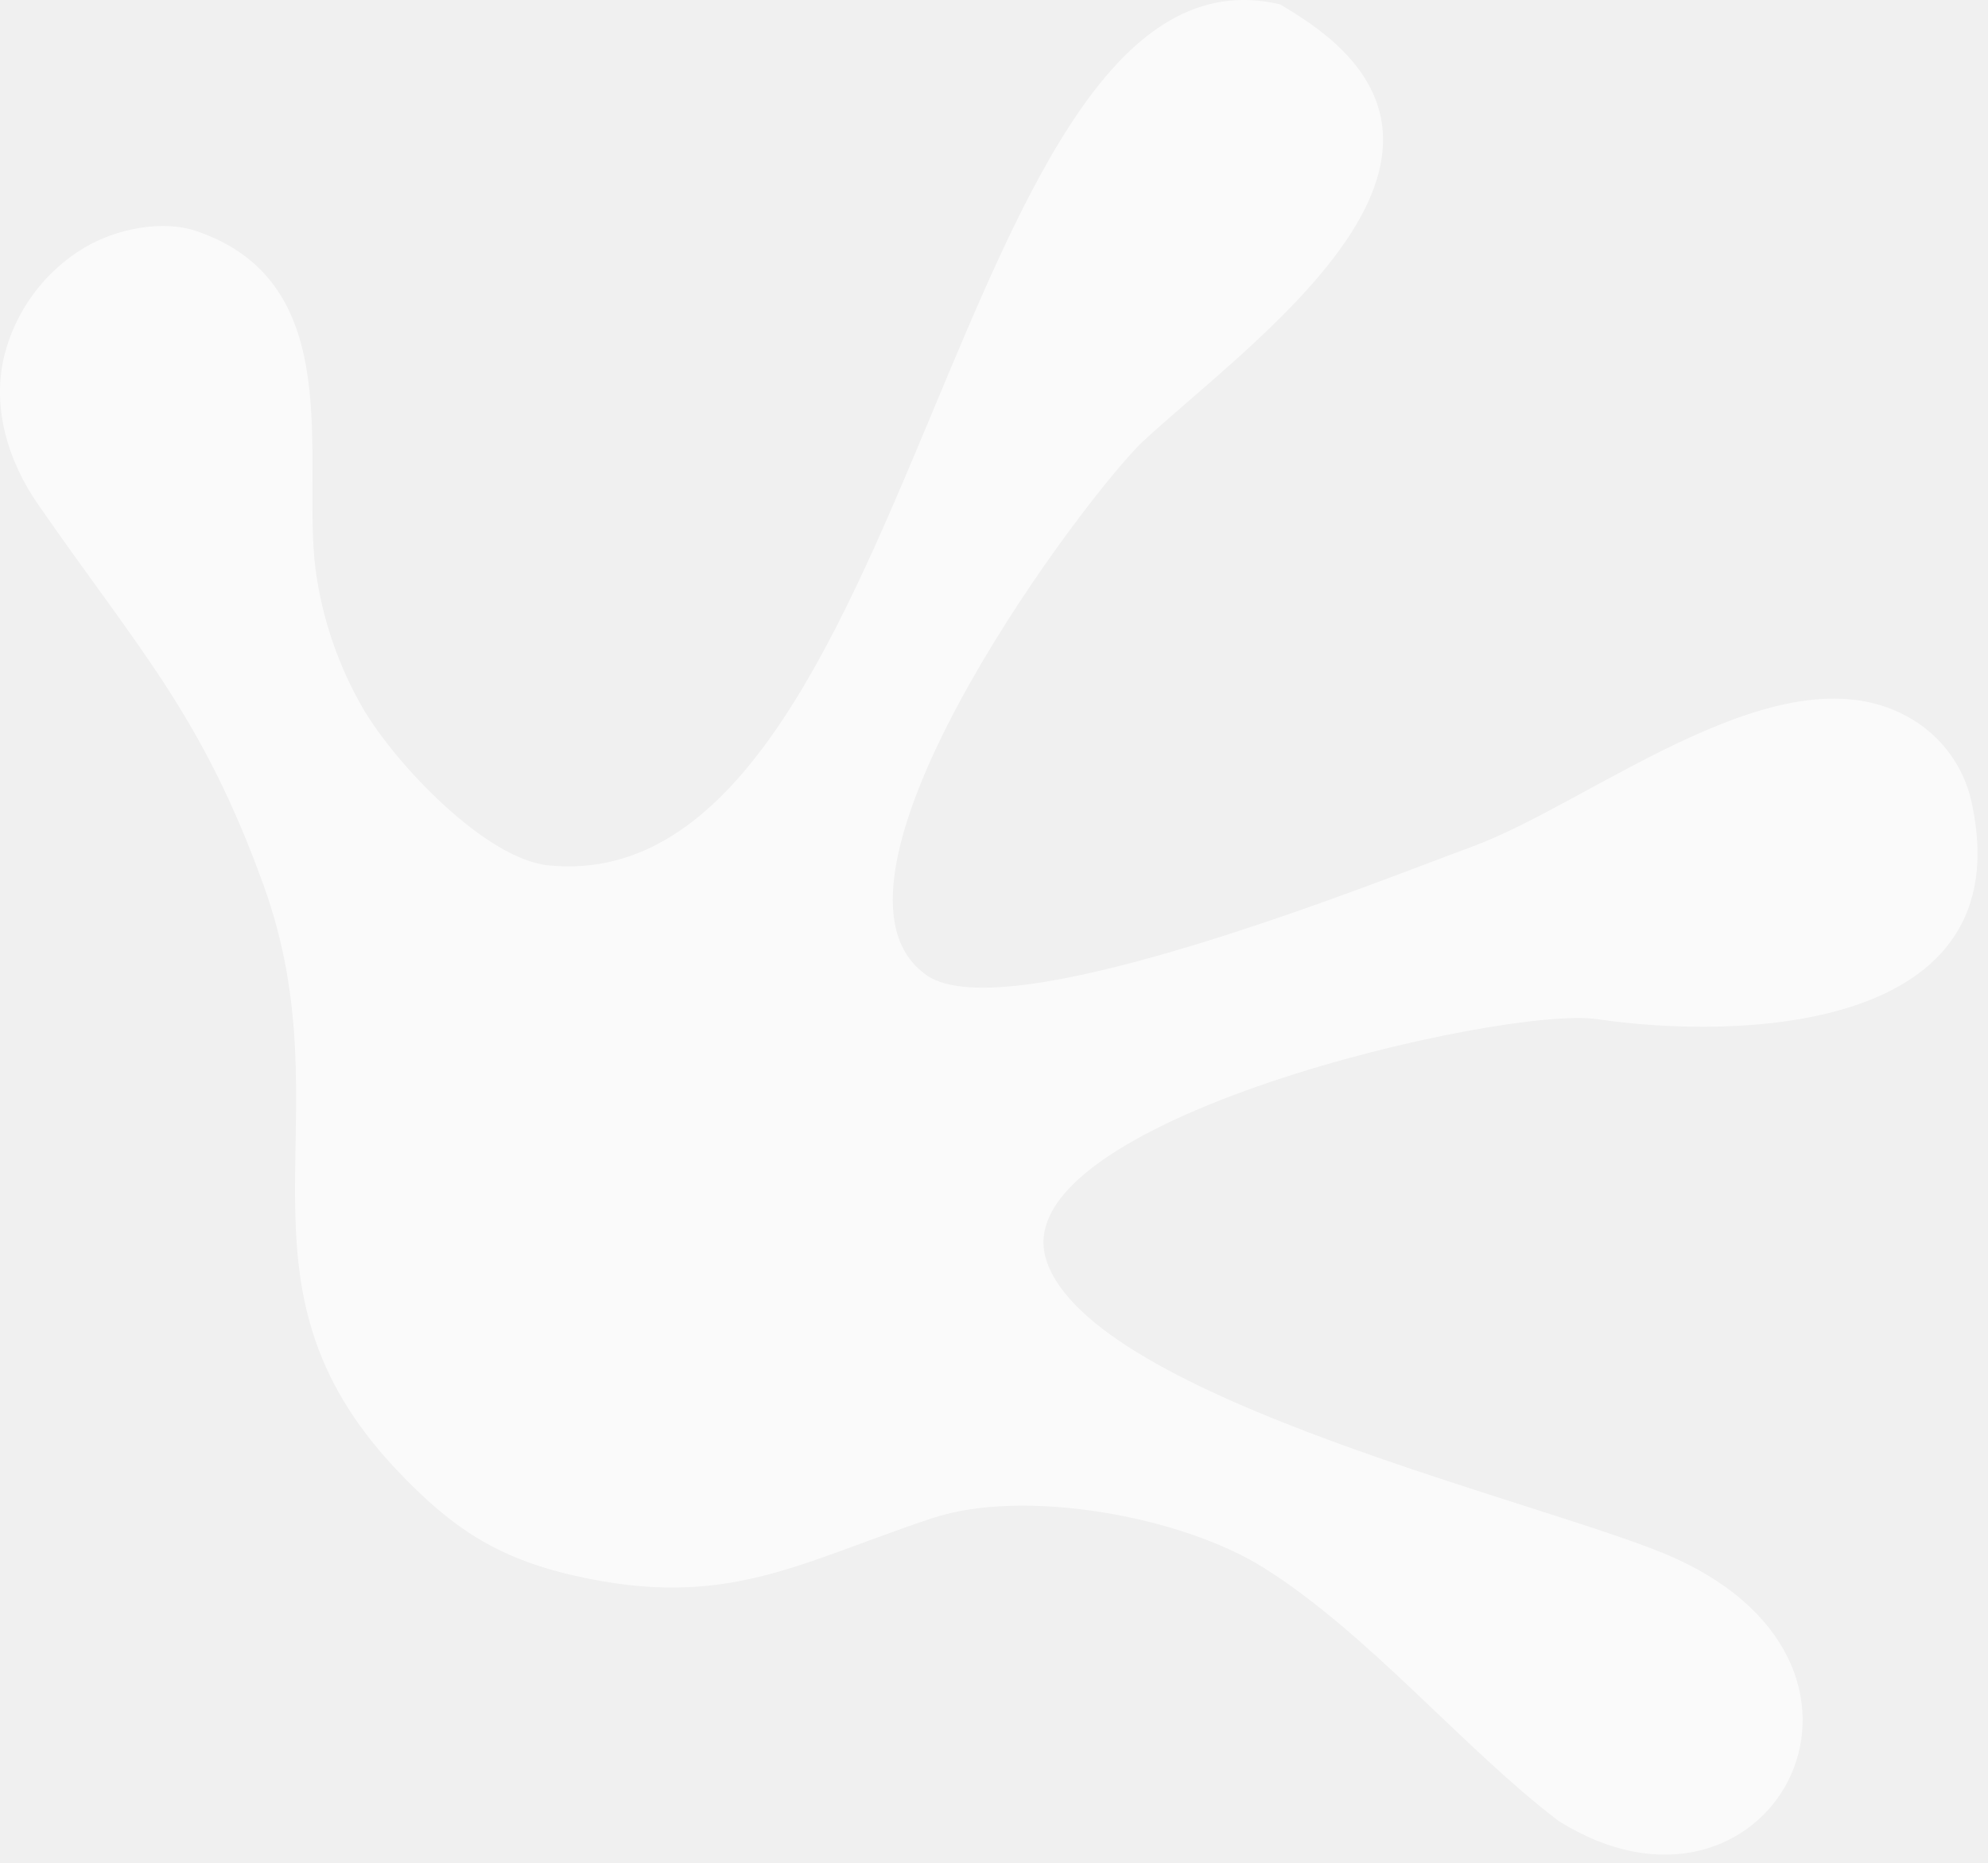
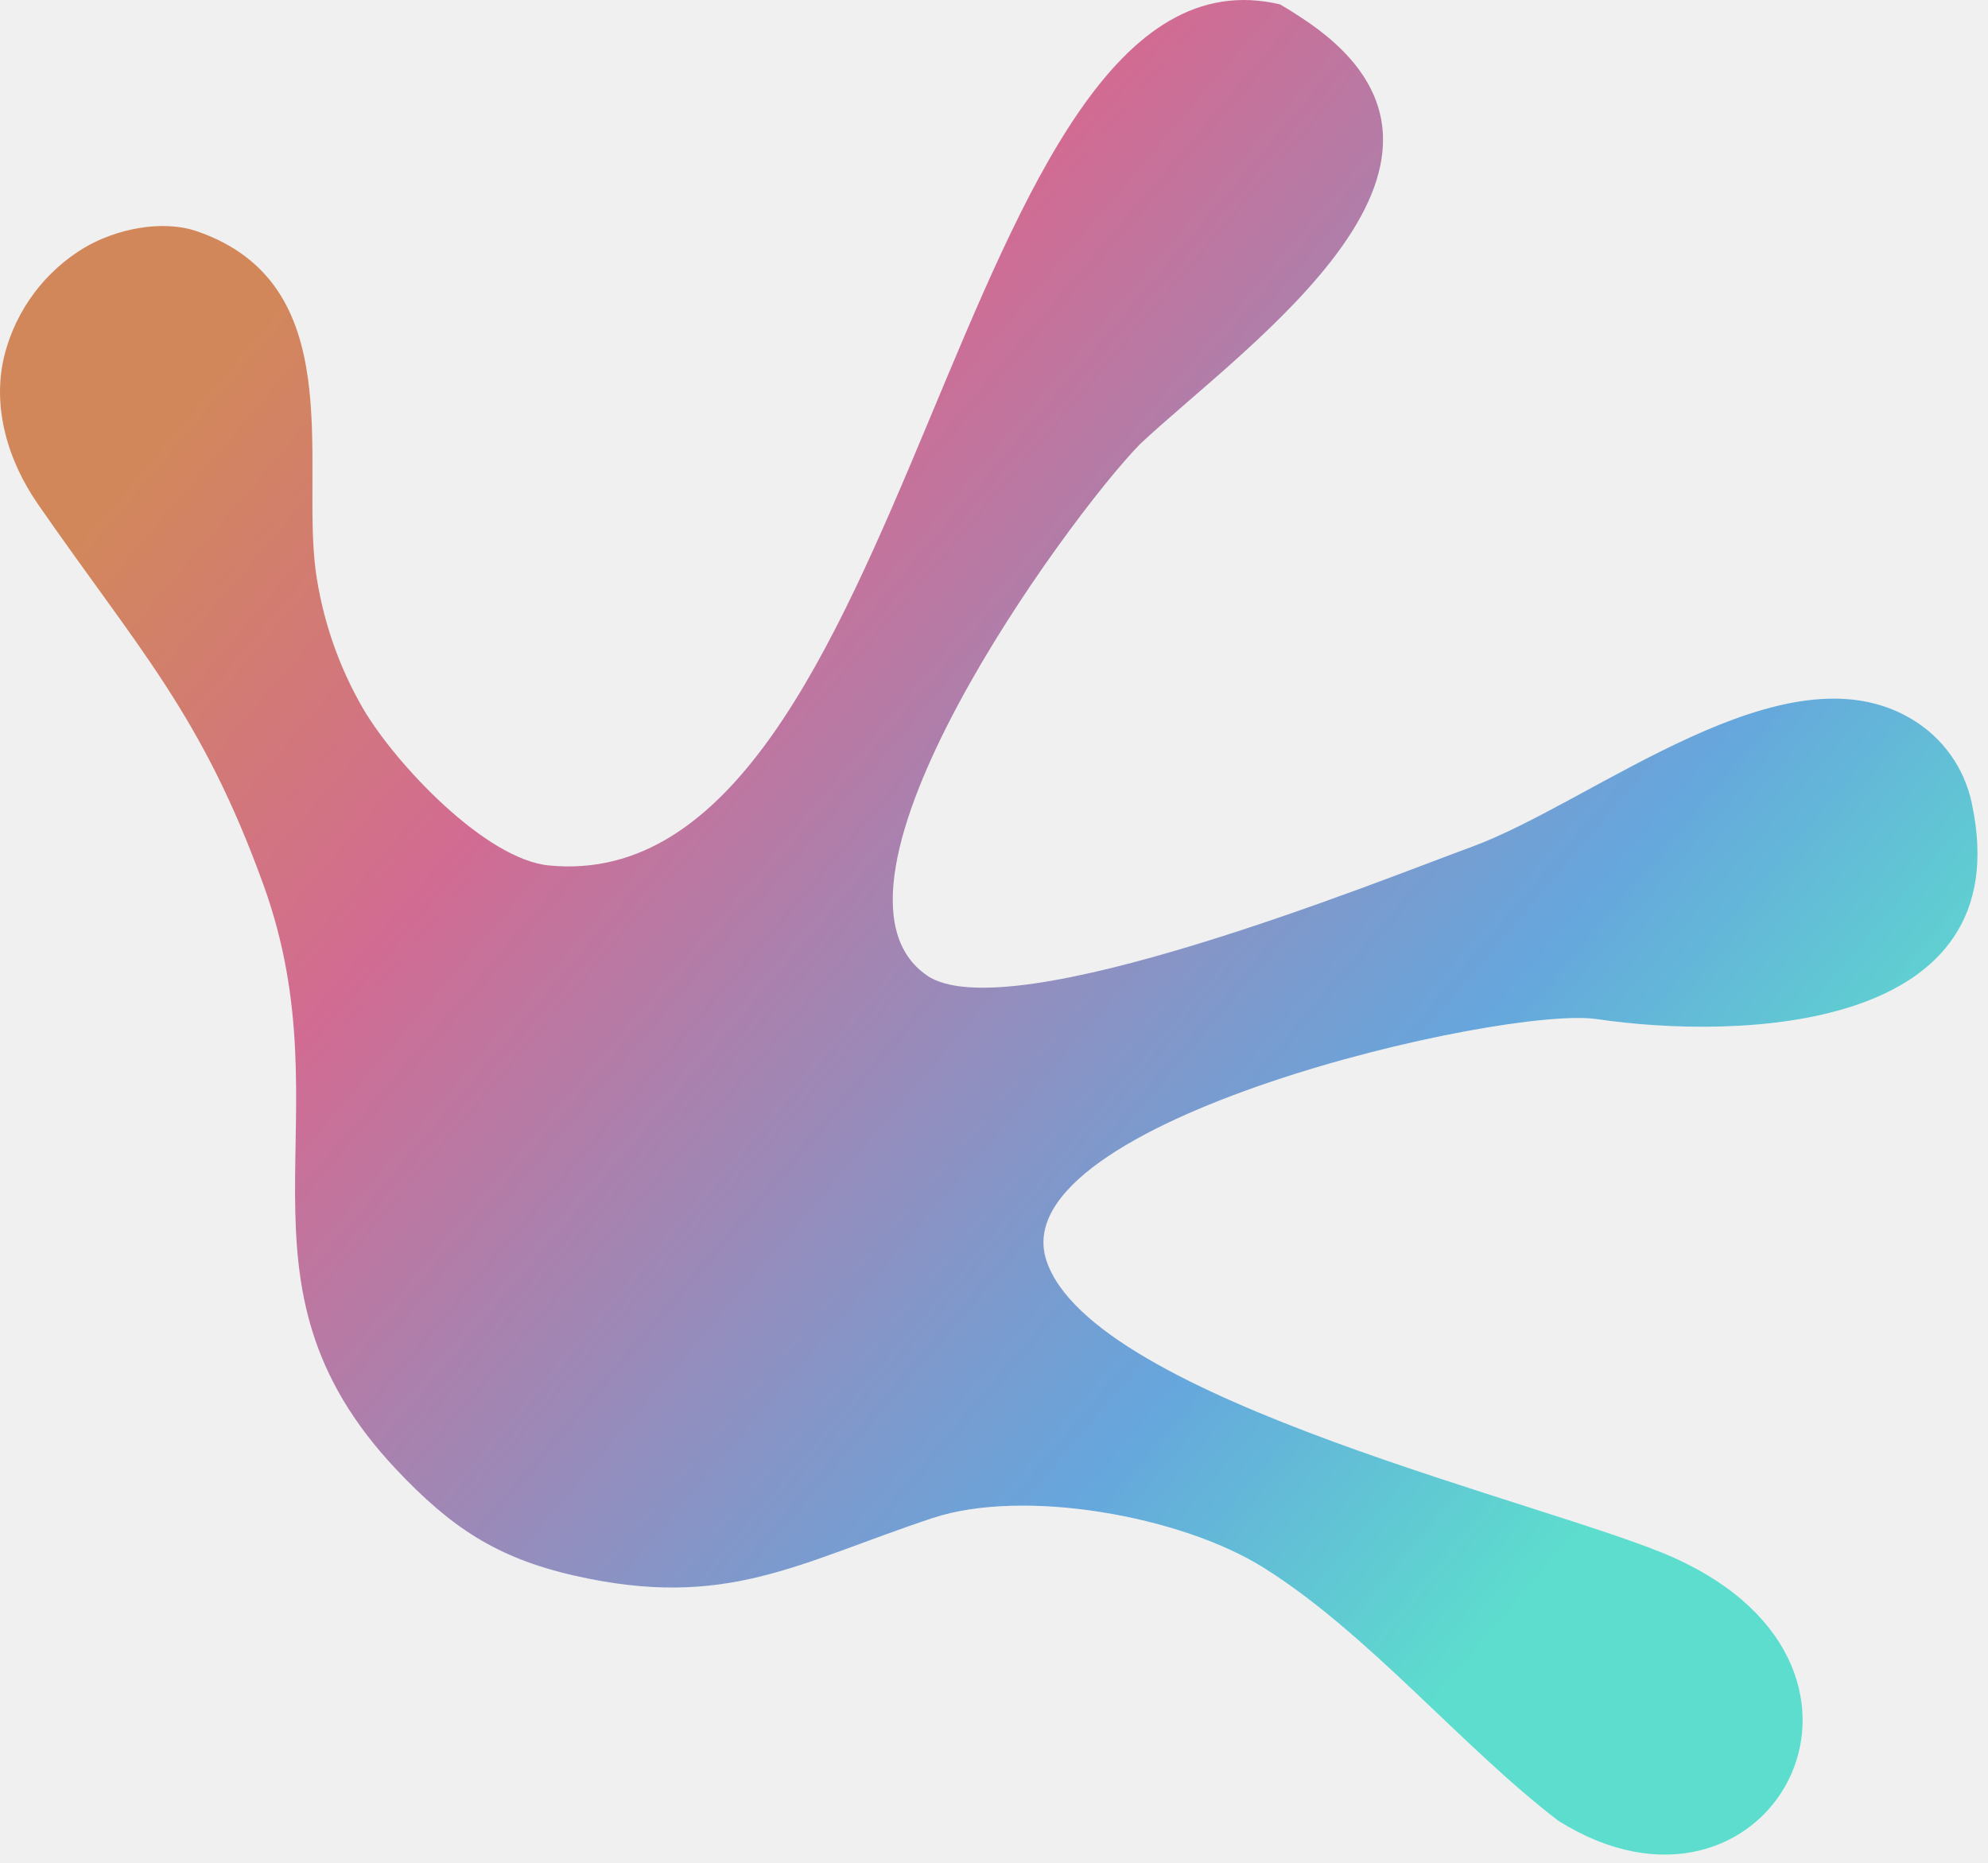
<svg xmlns="http://www.w3.org/2000/svg" width="127" height="119" viewBox="0 0 127 119" fill="none">
-   <path opacity="0.68" d="M81.777 0.281C82.192 0.522 82.6 0.775 83.002 1.039C97.11 10.113 79.631 21.983 72.808 28.395C68.184 33.15 51.038 56.651 59.208 62.314C64.396 65.911 88.402 56.153 93.968 54.122C101.856 51.244 113.993 41.027 122.155 45.959C124.12 47.136 125.503 49.082 125.967 51.326C129.117 65.984 111.063 66.443 102.018 65.11C96.044 64.229 63.945 71.607 66.845 80.518C69.759 89.471 99.329 96.087 106.966 99.533C122.969 106.753 112.827 124.647 99.558 116.332C93.402 111.632 87.427 104.365 80.737 100.165C75.44 96.839 65.389 95.06 59.572 96.989C50.969 99.841 46.41 102.881 36.683 100.662C31.719 99.529 28.809 97.583 25.321 93.888C13.968 81.861 22.242 71.534 16.842 56.565C12.904 45.651 8.872 41.521 2.421 32.209C0.524 29.471 -0.562 25.997 0.3 22.626C1.04 19.786 2.861 17.348 5.374 15.832C7.417 14.622 10.364 14.008 12.6 14.781C22.286 18.131 19.263 29.318 20.158 36.395C20.584 39.545 21.627 42.58 23.228 45.327C25.311 48.848 31.02 54.894 35.062 55.291C58.54 57.595 60.841 -4.673 81.777 0.281Z" fill="white" />
+   <g opacity="0.68">
+     <path d="M81.777 0.281C82.192 0.522 82.6 0.775 83.002 1.039C97.11 10.113 79.631 21.983 72.808 28.395C68.184 33.15 51.038 56.651 59.208 62.314C64.396 65.911 88.402 56.153 93.968 54.122C101.856 51.244 113.993 41.027 122.155 45.959C124.12 47.136 125.503 49.082 125.967 51.326C129.117 65.984 111.063 66.443 102.018 65.11C96.044 64.229 63.945 71.607 66.845 80.518C69.759 89.471 99.329 96.087 106.966 99.533C122.969 106.753 112.827 124.647 99.558 116.332C93.402 111.632 87.427 104.365 80.737 100.165C75.44 96.839 65.389 95.06 59.572 96.989C50.969 99.841 46.41 102.881 36.683 100.662C31.719 99.529 28.809 97.583 25.321 93.888C13.968 81.861 22.242 71.534 16.842 56.565C12.904 45.651 8.872 41.521 2.421 32.209C0.524 29.471 -0.562 25.997 0.3 22.626C1.04 19.786 2.861 17.348 5.374 15.832C7.417 14.622 10.364 14.008 12.6 14.781C22.286 18.131 19.263 29.318 20.158 36.395C20.584 39.545 21.627 42.58 23.228 45.327C25.311 48.848 31.02 54.894 35.062 55.291C58.54 57.595 60.841 -4.673 81.777 0.281Z" fill="white" />
+     <path d="M81.777 0.281C82.192 0.522 82.6 0.775 83.002 1.039C97.11 10.113 79.631 21.983 72.808 28.395C68.184 33.15 51.038 56.651 59.208 62.314C64.396 65.911 88.402 56.153 93.968 54.122C101.856 51.244 113.993 41.027 122.155 45.959C124.12 47.136 125.503 49.082 125.967 51.326C129.117 65.984 111.063 66.443 102.018 65.11C96.044 64.229 63.945 71.607 66.845 80.518C69.759 89.471 99.329 96.087 106.966 99.533C122.969 106.753 112.827 124.647 99.558 116.332C93.402 111.632 87.427 104.365 80.737 100.165C75.44 96.839 65.389 95.06 59.572 96.989C50.969 99.841 46.41 102.881 36.683 100.662C31.719 99.529 28.809 97.583 25.321 93.888C13.968 81.861 22.242 71.534 16.842 56.565C12.904 45.651 8.872 41.521 2.421 32.209C0.524 29.471 -0.562 25.997 0.3 22.626C1.04 19.786 2.861 17.348 5.374 15.832C7.417 14.622 10.364 14.008 12.6 14.781C22.286 18.131 19.263 29.318 20.158 36.395C20.584 39.545 21.627 42.58 23.228 45.327C25.311 48.848 31.02 54.894 35.062 55.291C58.54 57.595 60.841 -4.673 81.777 0.281Z" fill="url(#paint0_linear_223_9513)" />
+   </g>
+   <defs>
+     <linearGradient id="paint0_linear_223_9513" x1="29.793" y1="-22.033" x2="132.13" y2="65.035" gradientUnits="userSpaceOnUse">
+       <stop offset="0.13" stop-color="#C55715" />
+       <stop offset="0.365" stop-color="#C42E67" />
+       <stop offset="0.788" stop-color="#2684D4" />
+       <stop offset="0.983" stop-color="#19D5BE" />
+     </linearGradient>
+   </defs>
</svg>
